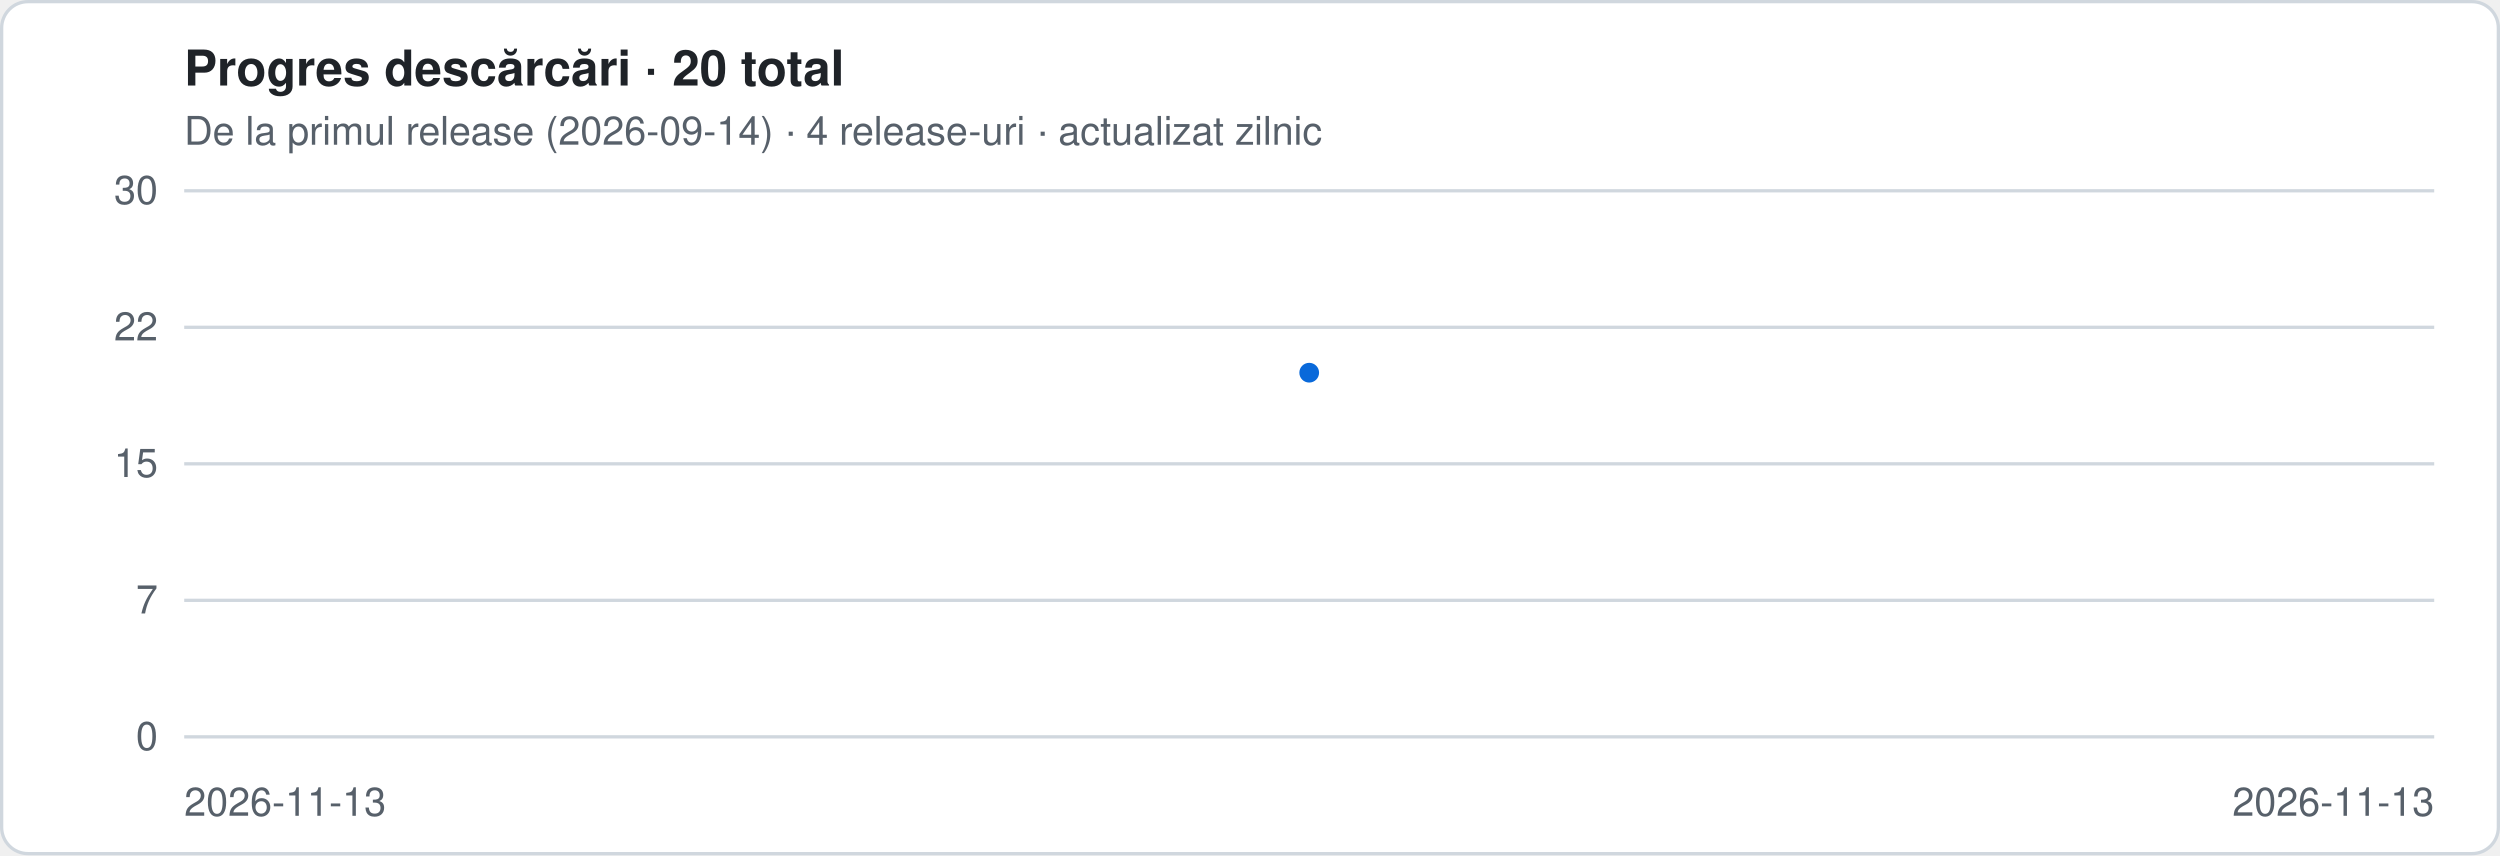
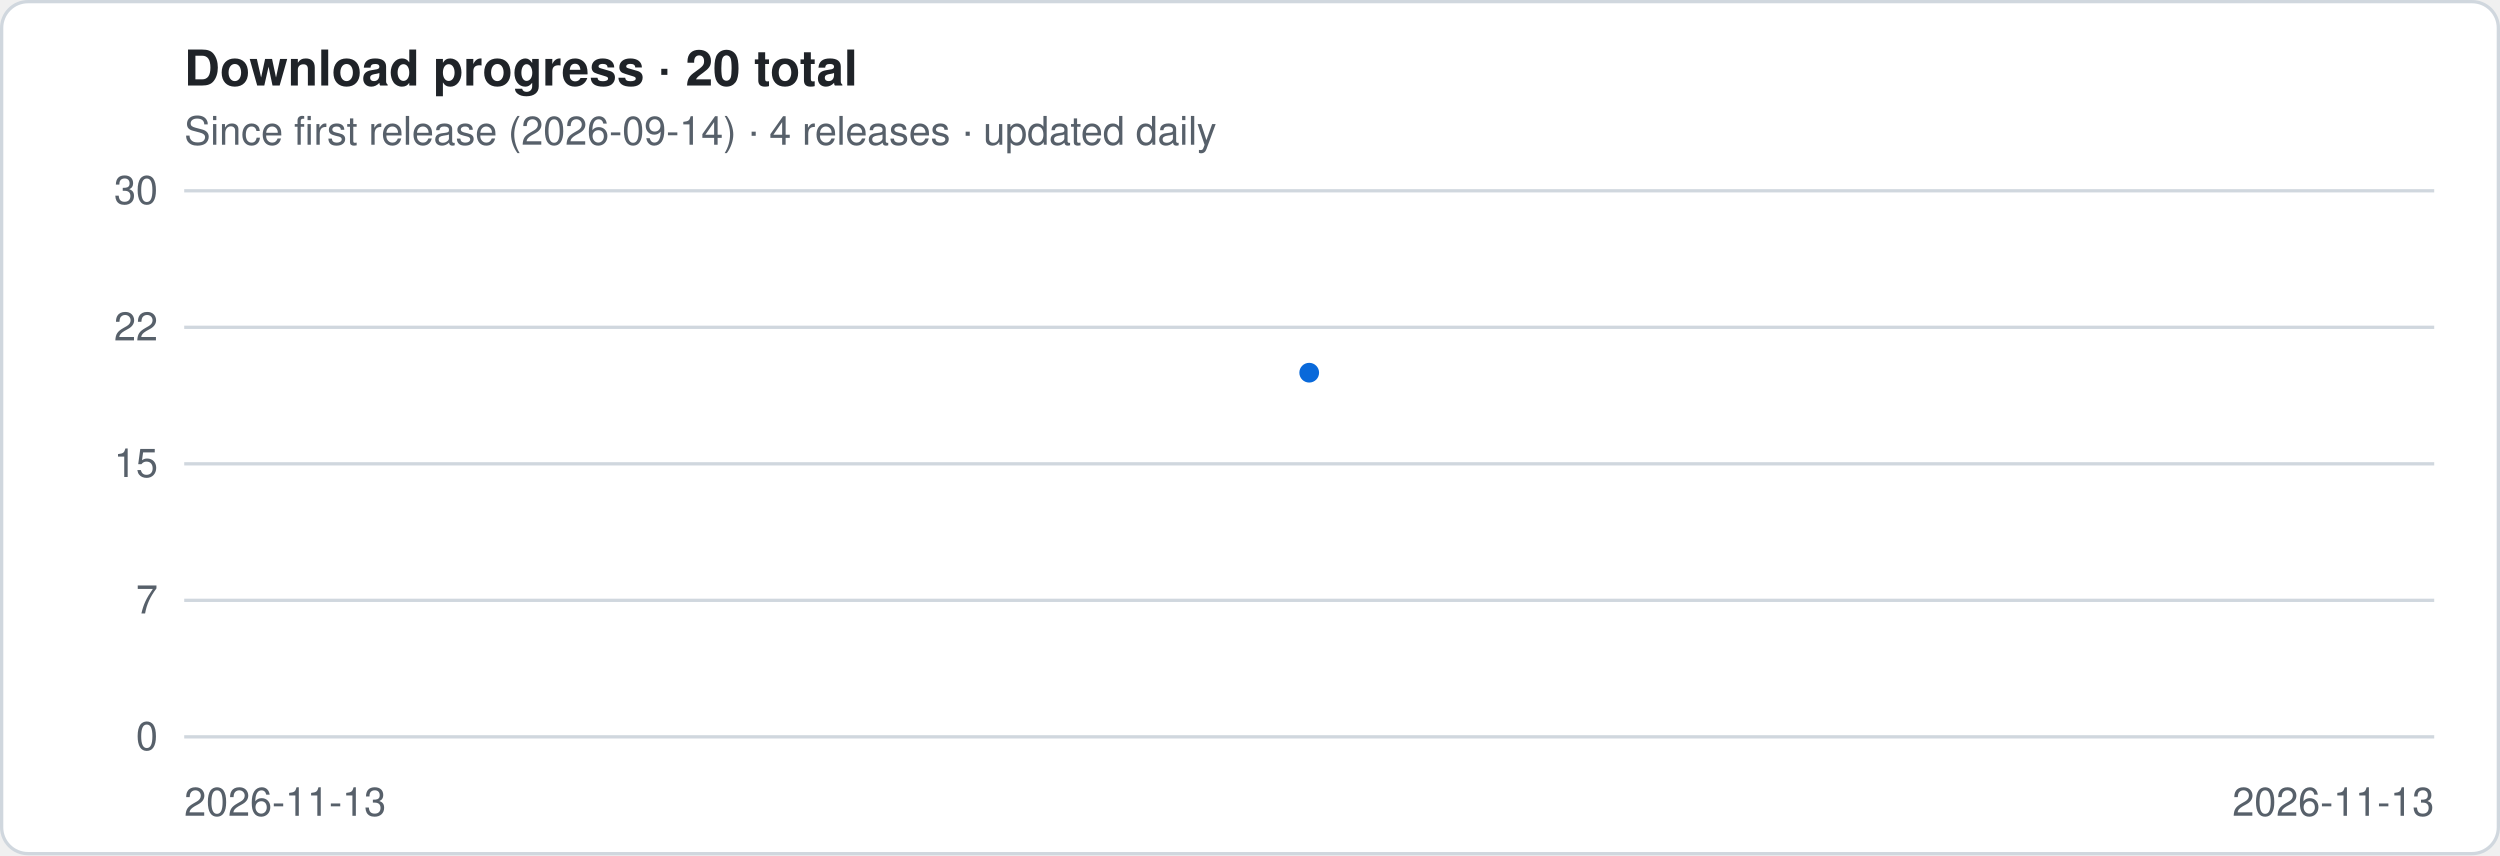
- <svg xmlns="http://www.w3.org/2000/svg" viewBox="0 0 760 260" width="760" height="260" role="img" aria-label="Progres descarcari">
+ <svg xmlns="http://www.w3.org/2000/svg" viewBox="0 0 760 260" width="760" height="260" role="img" aria-label="Download progress">
  <style>
.t{font:12px -apple-system,Segoe UI,Helvetica,Arial,sans-serif;fill:#57606a}
.h{font:600 15px -apple-system,Segoe UI,Helvetica,Arial,sans-serif;fill:#1f2328}
.g{stroke:#d0d7de;stroke-width:1} .ln{stroke:#0969da;stroke-width:2.5;stroke-linejoin:round}
.l{fill:#0969da} .a{fill:#0969da;opacity:.12} .bg{fill:#fff;stroke:#d0d7de}
@media (prefers-color-scheme:dark){.t{fill:#9198a1}.h{fill:#f0f6fc}.g{stroke:#3d444d}.ln{stroke:#4493f8}.l{fill:#4493f8}.a{fill:#4493f8}.bg{fill:#0d1117;stroke:#3d444d}}
</style>
  <rect x=".5" y=".5" width="759" height="259" rx="8" class="bg" />
-   <text x="56" y="26" class="h">Progres descărcări · 20 total</text>
-   <text x="56" y="44" class="t">De la primul release (2026-09-14) · 4 release-uri · actualizat zilnic</text>
+   <text x="56" y="26" class="h">Download progress · 20 total</text>
+   <text x="56" y="44" class="t">Since first release (2026-09-14) · 4 releases · updated daily</text>
  <line x1="56" x2="740" y1="224.0" y2="224.0" class="g" />
  <text x="48" y="228.0" class="t" text-anchor="end">0</text>
  <line x1="56" x2="740" y1="182.5" y2="182.5" class="g" />
  <text x="48" y="186.5" class="t" text-anchor="end">7</text>
  <line x1="56" x2="740" y1="141.0" y2="141.0" class="g" />
  <text x="48" y="145.0" class="t" text-anchor="end">15</text>
  <line x1="56" x2="740" y1="99.5" y2="99.5" class="g" />
  <text x="48" y="103.5" class="t" text-anchor="end">22</text>
  <line x1="56" x2="740" y1="58.0" y2="58.0" class="g" />
  <text x="48" y="62.0" class="t" text-anchor="end">30</text>
  <circle cx="398.0" cy="113.3" r="3" class="l" />
  <text x="56" y="248" class="t">2026-11-13</text>
  <text x="740" y="248" class="t" text-anchor="end">2026-11-13</text>
</svg>
